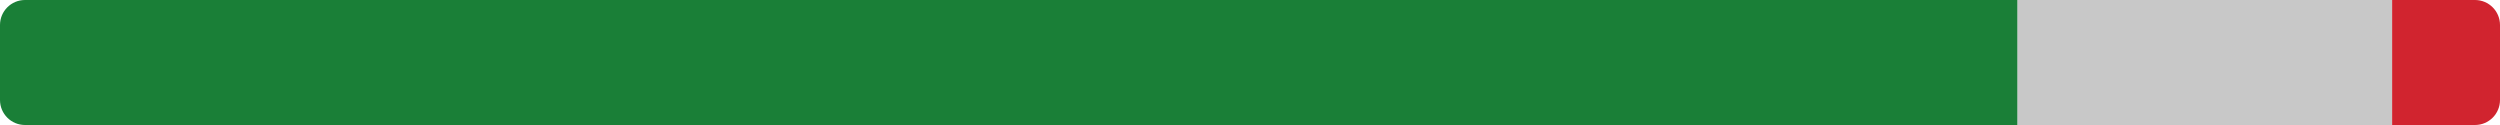
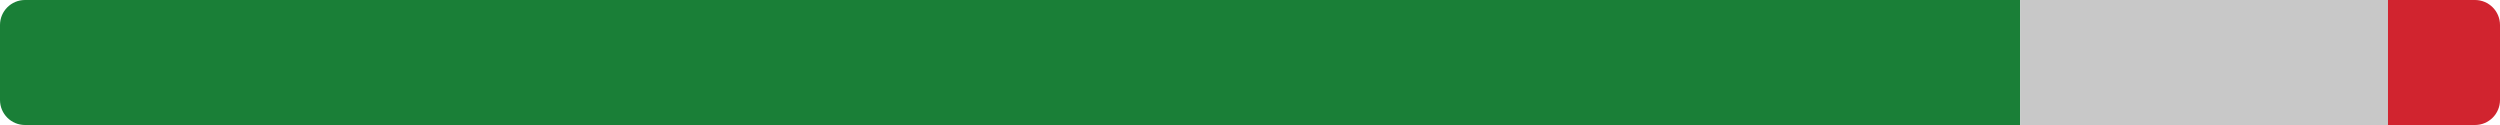
<svg xmlns="http://www.w3.org/2000/svg" version="1.1" viewBox="0 0 100 5" width="200">
  <defs>
    <clipPath id="round-corners">
      <rect x="0" y="0" width="100" height="5" rx="1" />
    </clipPath>
  </defs>
  <g clip-path="url(#round-corners)">
-     <rect width="80.704" height="5" fill="rgb(26, 127, 55)" x="0" y="0" />
-     <rect width="14.98" height="5" fill="rgb(200, 200, 200)" x="80.704" y="0" />
-     <rect width="4.315" height="5" fill="rgb(209, 36, 47)" x="95.685" y="0" />
+     <rect width="80.809" height="5" fill="rgb(26, 127, 55)" x="0" y="0" />
+     <rect width="14.71" height="5" fill="rgb(200, 200, 200)" x="80.809" y="0" />
+     <rect width="4.481" height="5" fill="rgb(209, 36, 47)" x="95.519" y="0" />
  </g>
</svg>
